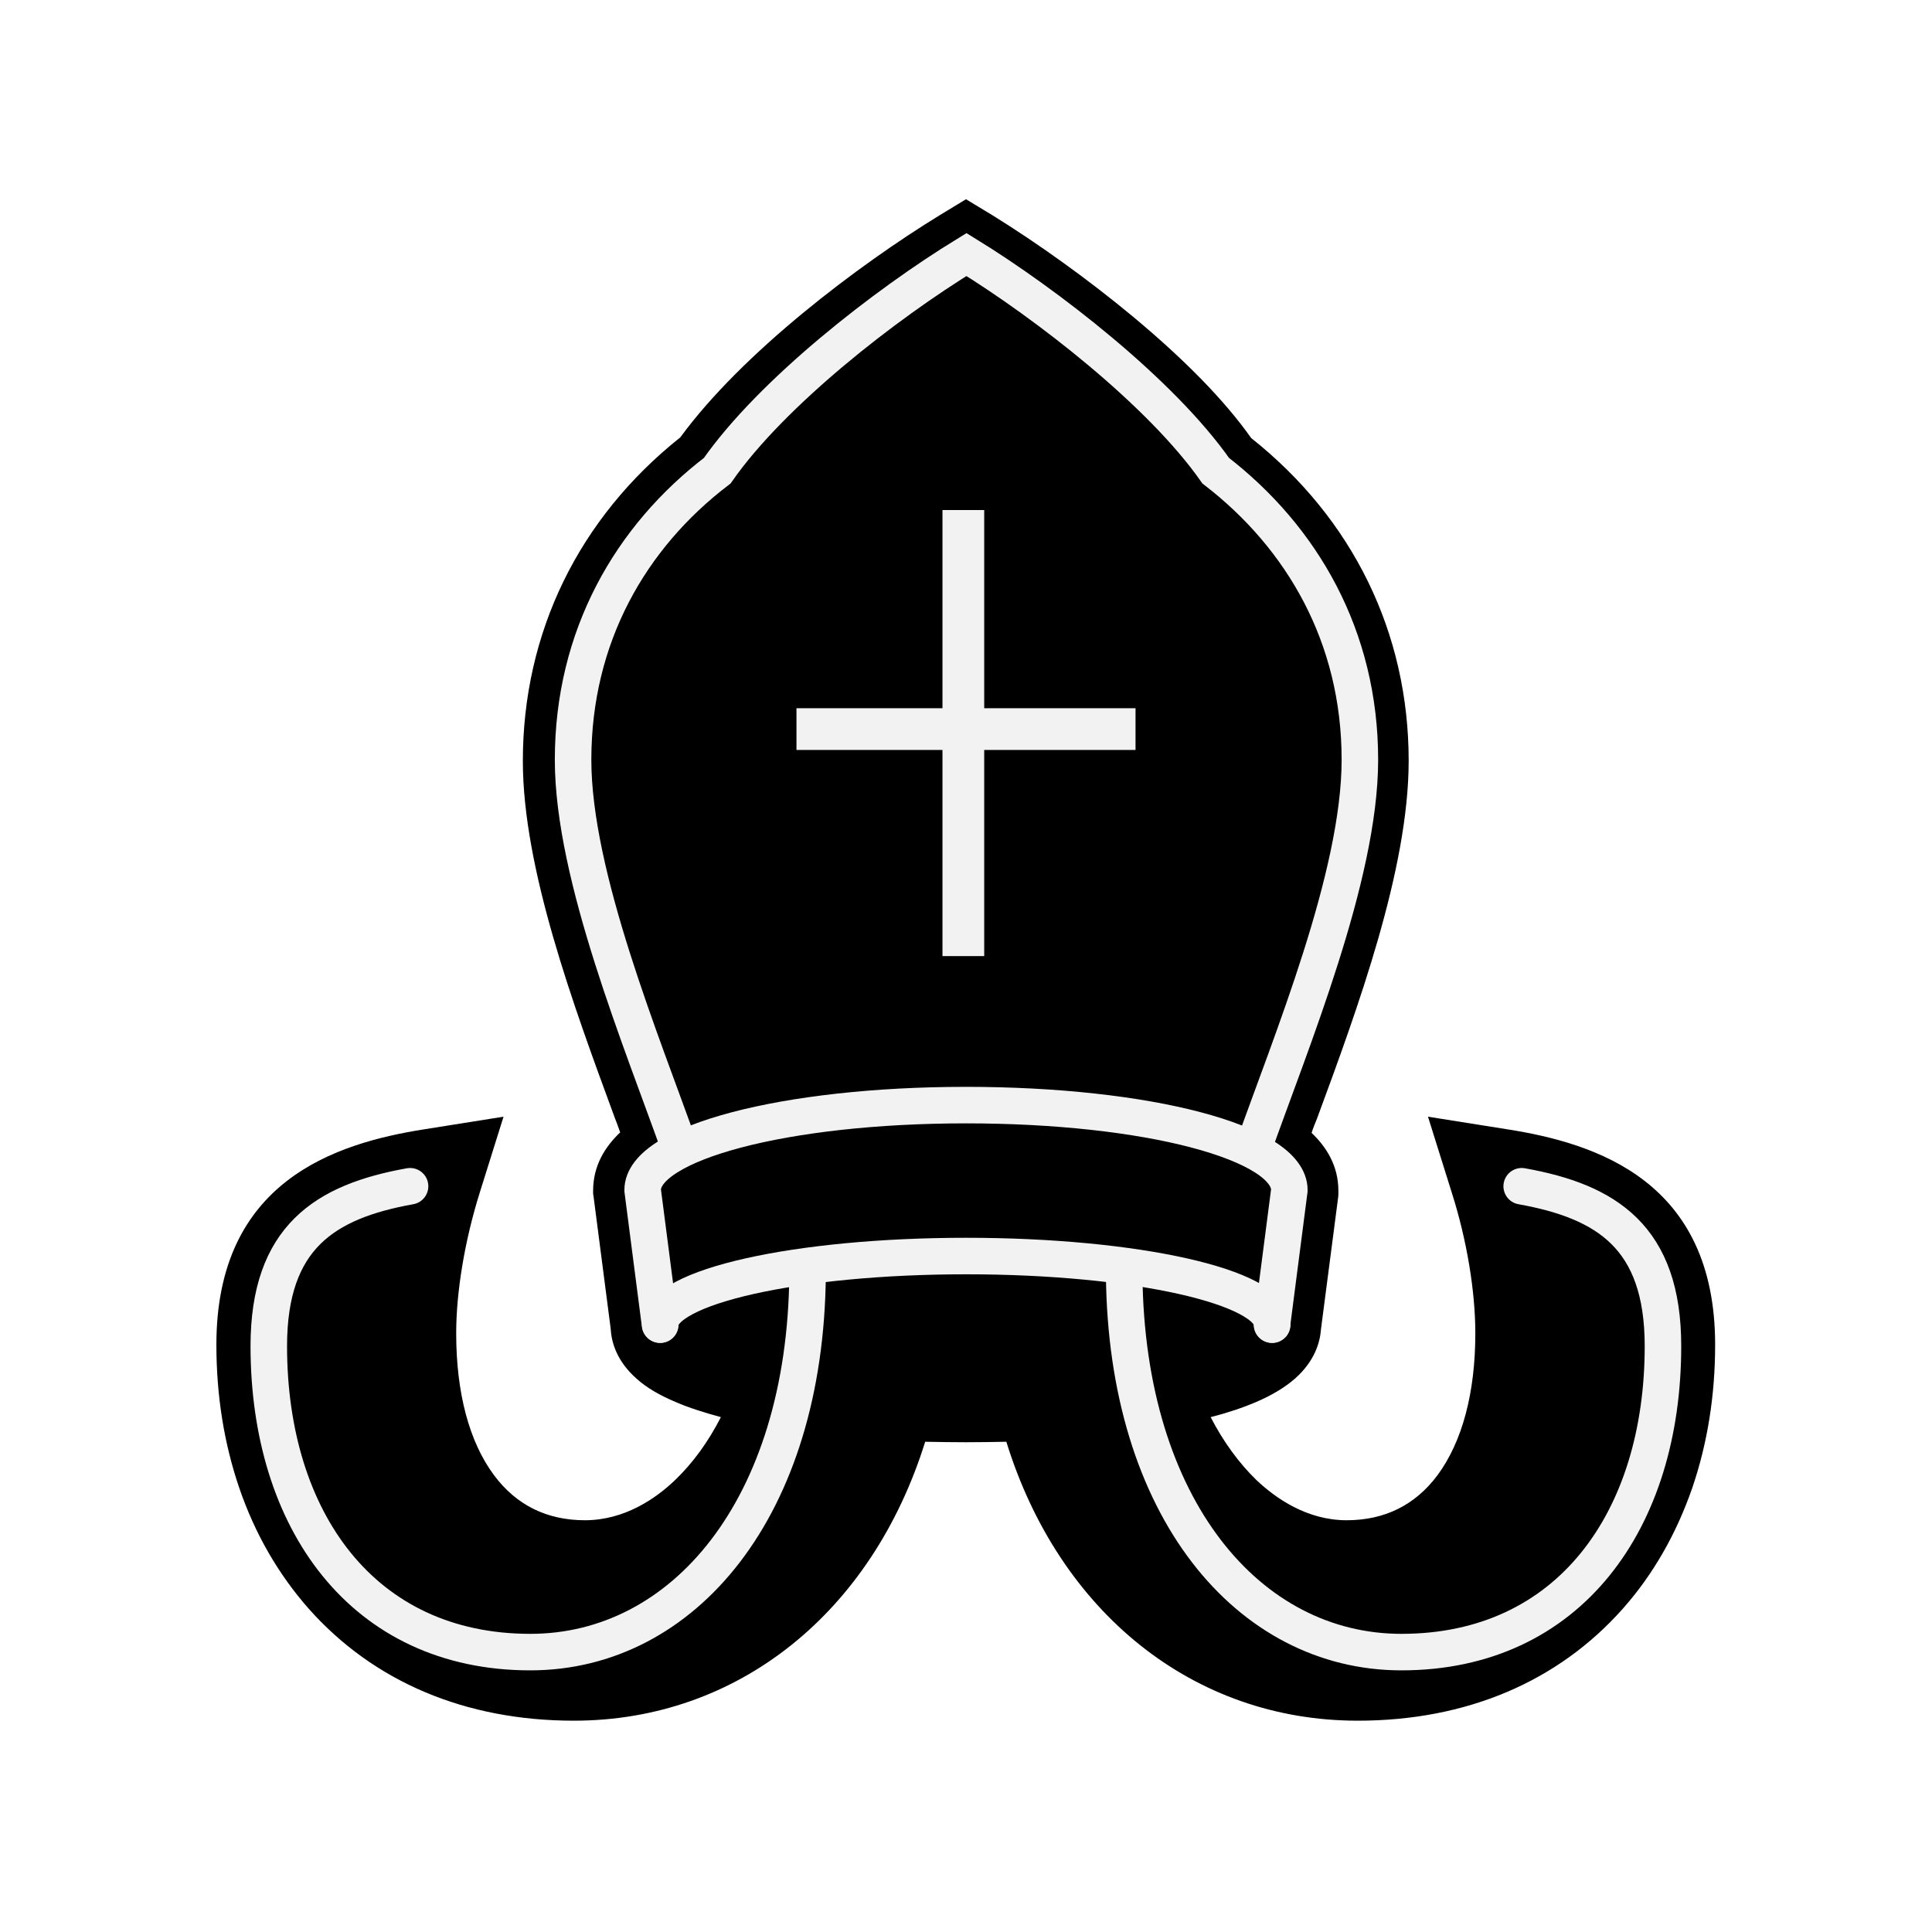
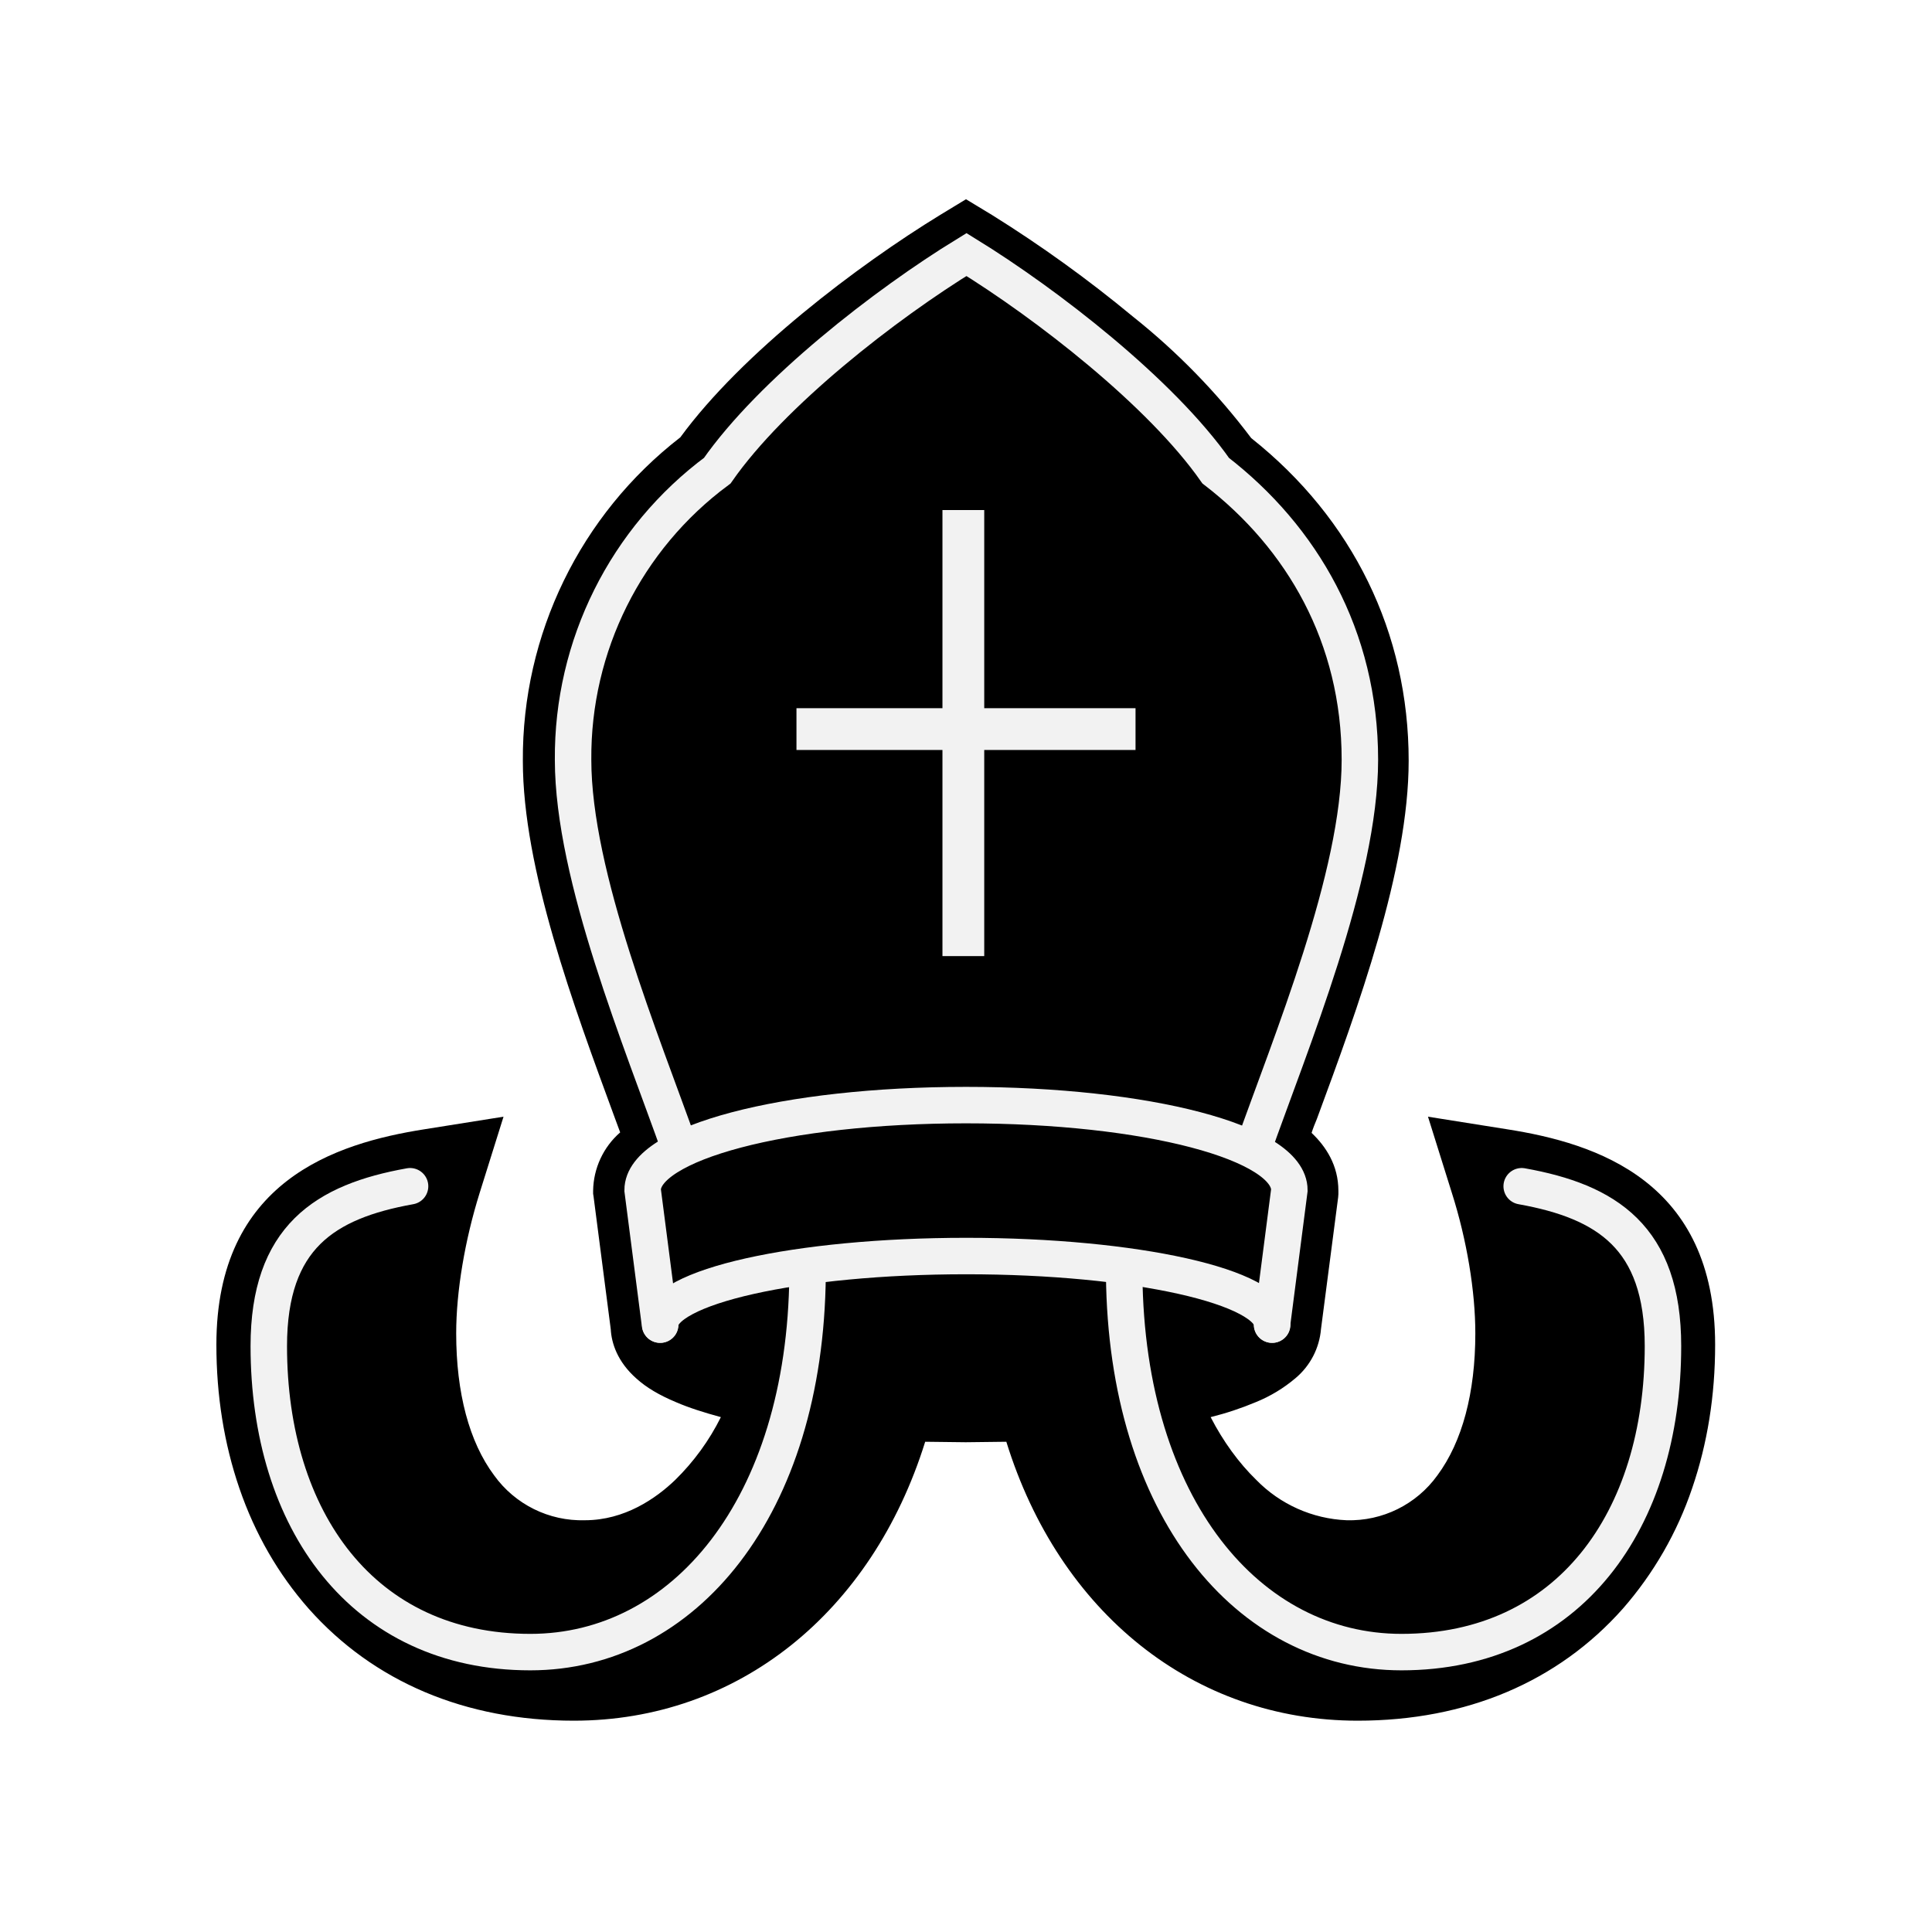
- <svg xmlns="http://www.w3.org/2000/svg" version="1.1" id="Layer_1" x="0px" y="0px" width="800px" height="800px" viewBox="0 0 800 800" style="enable-background:new 0 0 800 800;" xml:space="preserve">
-   <g id="black_bishop">
-     <g id="silhouette_5_">
-       <path d="M237.8,702.4c-42,0-77.3-14.9-102.2-43c-23-25.9-35.6-62.3-35.6-102.5c0-59.2,41.5-73.3,77.5-79.1l16.4-2.6l-5,15.8    c-6.5,20.5-10.2,42.9-10.2,61.2c0,54,24.4,87.6,63.6,87.6c29.2,0,56.6-23.8,70.7-60.2c-11.8-2.4-21.5-5.2-29.1-8.4    c-13.4-5.6-20.1-13-20.5-21.8l-7-55.7v-0.6c0-9.1,5.6-15.6,12.9-20.5c-1.6-4.3-3.3-8.9-5.1-13.5c-16.6-44.9-37.3-100.9-37.3-143.7    c0-50.4,22.1-95.4,62.4-126.9c10.9-15.3,27.2-32,48.5-49.7c17.8-14.8,38-29.3,56.9-40.9l5.4-3.2l5.4,3.2    c36.1,22.1,82.4,58.6,105.4,90.7c40.3,31.5,62.5,76.4,62.5,126.5c0,43.1-20.7,99.5-37.5,144.7c-1.6,4.4-2.9,8.6-4.4,12.7    c7.2,5,13.3,11.4,13.3,20.5v0.6l-7.6,55.6c-0.6,13.7-17.1,23.7-50,30.3c14.1,36.4,41.5,60.2,70.6,60.2c39.2,0,63.5-33.6,63.5-87.6    c0-18.4-3.7-40.7-10.2-61.2l-5-15.8l16.3,2.6c25.3,4,42.8,10.9,55.2,21.7c15,13.2,22.4,32,22.4,57.3c0,40.2-12.6,76.6-35.6,102.5    c-24.8,28.1-60.3,43-102.2,43c-65.6,0-118.8-45.1-137.8-115.7c-8,0.3-16.2,0.5-24.4,0.5c-8.2,0-16.4-0.2-24.4-0.5    C356.7,657.2,303.3,702.4,237.8,702.4z" />
-       <path d="M400,106.5c33.5,20.5,80.6,56.7,103.2,89.2C539.1,223.2,563,264,563,315c0,48.3-28.5,117.6-44.4,161.9l0,0    c9.7,5.4,15.2,10.2,15.2,16.2l-7.2,55.4c0,9.5-21,17.9-53.1,23.1c13.2,44.7,45.9,78.4,84.2,78.4c45.7,0,73.9-38.9,73.9-97.8    c0-20-4-43.3-10.7-64.3c41.5,6.6,68.9,21.9,68.9,68.9c0,75-45.6,135.2-127.5,135.2c-62,0-113.6-43.6-129.9-116.1    c-10.4,0.6-21.2,1-32.4,1c-11.2,0-22-0.3-32.4-1C351.3,648.4,299.6,692,237.6,692c-82,0-127.5-60.3-127.5-135.2    c0-47,27.4-62.4,68.9-68.9c-6.6,21-10.7,44.4-10.7,64.3c0,59,28.1,97.8,73.9,97.8c38.3,0,71.1-33.7,84.2-78.4    c-32.2-5.2-53.1-13.5-53.1-23L266,493c0-5.9,5.5-10.8,15.2-16.2l0,0c-15.8-44.3-44.4-113.3-44.4-161.6c0-51,23.9-92.2,59.7-119.7    C319.4,163.1,366.5,127.1,400,106.5 M400,82.5L389.3,89c-34,20.8-82,57.1-107.6,92.1c-42.1,33.5-65.2,80.9-65.2,134    c0,44.7,21.1,101.6,37.9,147.3c0.9,2.2,1.6,4.3,2.4,6.5c-6,5.7-11.2,13.5-11.2,24.1v1.3l0.2,1.3l7.1,54.8    c0.3,5.7,2.7,13.4,10.6,20.4c4.2,3.8,9.5,6.9,16.4,9.8c5.3,2.3,11.6,4.3,18.6,6.2c-5.2,10.2-11.6,19-18.9,26    c-8,7.7-21,16.7-37.4,16.7c-15.8,0-28.4-6.3-37.6-18.6c-10.3-13.8-15.7-34.1-15.7-58.8c0-17.4,3.6-38.6,9.7-58.1l9.9-31.6    l-32.7,5.2c-37,5.8-86.2,21.5-86.2,89.2c0,21.1,3.2,41,9.5,59.4c6.5,19,16.2,35.7,28.7,49.9c26.9,30.3,64.9,46.4,109.8,46.4    c67.9,0,123.4-44.7,145.5-115.5c5.5,0.1,11.1,0.2,16.8,0.2c5.6,0,11.2-0.1,16.8-0.2c21.9,70.7,77.5,115.5,145.5,115.5    c45,0,82.9-16.1,109.8-46.4c12.5-14.1,22.1-30.9,28.7-49.9c6.3-18.4,9.5-38.3,9.5-59.4c0-67.7-49.1-83.4-86.2-89.2l-32.7-5.2    l9.9,31.6c6.2,19.5,9.7,40.7,9.7,58.1c0,24.6-5.4,44.9-15.7,58.8c-9.2,12.3-21.8,18.6-37.6,18.6c-16.4,0-29.4-9.1-37.4-16.7    c-7.2-7-13.7-15.9-18.9-26c7.1-1.8,13.3-3.9,18.7-6.2c6.8-2.9,12.2-6.2,16.4-9.9c7.9-7.1,10.2-14.7,10.6-20.4l7.1-54.5l0.1-1.3    v-1.4c0-10.6-5.2-18.4-11.1-24c0.6-1.9,1.4-3.9,2.2-5.8c17-46,38-103.4,38-148.3c0-52.9-23.1-100.2-65.2-133.6    C507,165.7,490.4,148.8,469,131c-18.3-15.2-38.9-30-58.1-41.9L400,82.5L400,82.5z" />
+ <svg xmlns="http://www.w3.org/2000/svg" style="color-scheme:light only" viewBox="0 0 800 800">
+   <path d="M237.8 702.4c-42 0-77.3-14.9-102.2-43-23-25.9-35.6-62.3-35.6-102.5 0-59.2 41.5-73.3 77.5-79.1l16.4-2.6-5 15.8a213 213 0 0 0-10.2 61.2c0 54 24.4 87.6 63.6 87.6 29.2 0 56.6-23.8 70.7-60.2a157.1 157.1 0 0 1-29.1-8.4c-13.4-5.6-20.1-13-20.5-21.8l-7-55.7v-.6c0-9.1 5.6-15.6 12.9-20.5l-5.1-13.5c-16.6-44.9-37.3-100.9-37.3-143.7 0-50.4 22.1-95.4 62.4-126.9 10.9-15.3 27.2-32 48.5-49.7 17.8-14.8 38-29.3 56.9-40.9l5.4-3.2 5.4 3.2c36.1 22.1 82.4 58.6 105.4 90.7a157.9 157.9 0 0 1 62.5 126.5c0 43.1-20.7 99.5-37.5 144.7l-4.4 12.7c7.2 5 13.3 11.4 13.3 20.5v.6l-7.6 55.6c-.6 13.7-17.1 23.7-50 30.3 14.1 36.4 41.5 60.2 70.6 60.2 39.2 0 63.5-33.6 63.5-87.6 0-18.4-3.7-40.7-10.2-61.2l-5-15.8 16.3 2.6c25.3 4 42.8 10.9 55.2 21.7 15 13.2 22.4 32 22.4 57.3 0 40.2-12.6 76.6-35.6 102.5-24.8 28.1-60.3 43-102.2 43-65.6 0-118.8-45.1-137.8-115.7a653 653 0 0 1-48.8 0c-18.9 70.7-72.3 115.9-137.8 115.9" />
+   <path d="M400 106.5c33.5 20.5 80.6 56.7 103.2 89.2A147.2 147.2 0 0 1 563 315c0 48.3-28.5 117.6-44.4 161.9 9.7 5.4 15.2 10.2 15.2 16.2l-7.2 55.4c0 9.5-21 17.9-53.1 23.1 13.2 44.7 45.9 78.4 84.2 78.4 45.7 0 73.9-38.9 73.9-97.8 0-20-4-43.3-10.7-64.3 41.5 6.6 68.9 21.9 68.9 68.9 0 75-45.6 135.2-127.5 135.2-62 0-113.6-43.6-129.9-116.1a560.9 560.9 0 0 1-64.8 0c-16.3 72.5-68 116.1-130 116.1-82 0-127.5-60.3-127.5-135.2 0-47 27.4-62.4 68.9-68.9-6.6 21-10.7 44.4-10.7 64.3 0 59 28.1 97.8 73.9 97.8 38.3 0 71.1-33.7 84.2-78.4-32.2-5.2-53.1-13.5-53.1-23L266 493c0-5.9 5.5-10.8 15.2-16.2-15.8-44.3-44.4-113.3-44.4-161.6 0-51 23.9-92.2 59.7-119.7 22.9-32.4 70-68.4 103.5-89m0-24L389.3 89c-34 20.8-82 57.1-107.6 92.1a168.1 168.1 0 0 0-65.2 134c0 44.7 21.1 101.6 37.9 147.3l2.4 6.5a32.7 32.7 0 0 0-11.2 24.1v1.3l.2 1.3 7.1 54.8c.3 5.7 2.7 13.4 10.6 20.4 4.2 3.8 9.5 6.9 16.4 9.8 5.3 2.3 11.6 4.3 18.6 6.2a96.8 96.8 0 0 1-18.9 26c-8 7.7-21 16.7-37.4 16.7a44.7 44.7 0 0 1-37.6-18.6c-10.3-13.8-15.7-34.1-15.7-58.8 0-17.4 3.6-38.6 9.7-58.1l9.9-31.6-32.7 5.2c-37 5.8-86.2 21.5-86.2 89.2 0 21.1 3.2 41 9.5 59.4 6.5 19 16.2 35.7 28.7 49.9 26.9 30.3 64.9 46.4 109.8 46.4 67.9 0 123.4-44.7 145.5-115.5l16.8.2 16.8-.2c21.9 70.7 77.5 115.5 145.5 115.5 45 0 82.9-16.1 109.8-46.4a147.5 147.5 0 0 0 28.7-49.9c6.3-18.4 9.5-38.3 9.5-59.4 0-67.7-49.1-83.4-86.2-89.2l-32.7-5.2 9.9 31.6c6.2 19.5 9.7 40.7 9.7 58.1 0 24.6-5.4 44.9-15.7 58.8a44.7 44.7 0 0 1-37.6 18.6 55.5 55.5 0 0 1-37.4-16.7c-7.2-7-13.7-15.9-18.9-26a128 128 0 0 0 18.7-6.2 60.4 60.4 0 0 0 16.4-9.9 29.8 29.8 0 0 0 10.6-20.4l7.1-54.5.1-1.3v-1.4c0-10.6-5.2-18.4-11.1-24 .6-1.9 1.4-3.9 2.2-5.8 17-46 38-103.4 38-148.3 0-52.9-23.1-100.2-65.2-133.6A277.9 277.9 0 0 0 469 131a534.5 534.5 0 0 0-58.1-41.9z" />
+   <g fill="none" stroke="#f2f2f2" stroke-miterlimit="10">
+     <g stroke-width="15.1">
+       <g stroke-linecap="round">
+         <path d="m526.7 548.5 7.2-55.7c0-19.7-58.9-35.2-133.9-35.2-75.1 0-133.9 15.7-133.9 35.2l7.2 55.7" />
+         <path d="M273.4 548.5c0-15.7 56.7-28.4 126.7-28.4s126.7 12.7 126.7 28.4" />
+         <path d="M169.8 491.2c-35.2 6.3-58.5 21.1-58.5 66.2 0 72 38.8 126.7 108.3 126.7 63.3 0 113.9-59.6 114.8-156.2m295.7-36.7c35.2 6.3 58.5 21.1 58.5 66.2 0 72-38.8 126.7-108.3 126.7-63.3 0-113.9-59.6-114.8-156.2" />
+       </g>
+       <path d="M518.7 476.2c15.8-44.7 44.4-113.3 44.4-161.6 0-51-23.9-92.1-59.7-119.7-22.7-32.4-69.9-69-103.2-89.5-33.5 20.5-80.6 57.1-103.2 89.5a147.6 147.6 0 0 0-59.7 119.7c0 48.3 28.6 116.9 44.4 161.6" />
    </g>
-     <g id="bottom_1_">
-       <path style="fill:none;stroke:#F2F2F2;stroke-width:15.12;stroke-linecap:round;stroke-miterlimit:10;" d="M526.7,548.5l7.2-55.7    c0-19.7-58.9-35.2-133.9-35.2c-75.1,0-133.9,15.7-133.9,35.2l7.2,55.7" />
-       <path style="fill:none;stroke:#F2F2F2;stroke-width:15.12;stroke-linecap:round;stroke-miterlimit:10;" d="M273.4,548.5    c0-15.7,56.7-28.4,126.7-28.4c70,0,126.7,12.7,126.7,28.4" />
-     </g>
-     <g id="lappets">
-       <path id="left_3_" style="fill:none;stroke:#F2F2F2;stroke-width:15.12;stroke-linecap:round;stroke-miterlimit:10;" d="    M169.8,491.2c-35.2,6.3-58.5,21.1-58.5,66.2c0,72,38.8,126.7,108.3,126.7c63.3,0,113.9-59.6,114.8-156.2" />
-       <path id="right_3_" style="display:none;fill:none;stroke:#F2F2F2;stroke-width:15.12;stroke-linecap:round;stroke-miterlimit:10;" d="    M426.3,526.3c0,80.4,50.4,154.4,113.1,154.4c52.3,0,93.3-43.2,93.3-116.9c0-24.9-5.1-54.1-13.3-80.4" />
-       <path id="right_2_3_" style="fill:none;stroke:#F2F2F2;stroke-width:15.12;stroke-linecap:round;stroke-miterlimit:10;" d="    M630.1,491.2c35.2,6.3,58.5,21.1,58.5,66.2c0,72-38.8,126.7-108.3,126.7c-63.3,0-113.9-59.6-114.8-156.2" />
-     </g>
-     <path id="top_1_" style="fill:none;stroke:#F2F2F2;stroke-width:15.12;stroke-miterlimit:10;" d="M518.7,476.2   c15.8-44.7,44.4-113.3,44.4-161.6c0-51-23.9-92.1-59.7-119.7c-22.7-32.4-69.9-69-103.2-89.5c-33.5,20.5-80.6,57.1-103.2,89.5   c-35.9,27.4-59.7,68.6-59.7,119.7c0,48.3,28.6,116.9,44.4,161.6" />
-     <g id="cross_3_">
-       <line style="fill:none;stroke:#F2F2F2;stroke-width:17.28;stroke-miterlimit:10;" x1="398.9" y1="211.2" x2="398.9" y2="395.9" />
-       <line style="fill:none;stroke:#F2F2F2;stroke-width:17.28;stroke-miterlimit:10;" x1="329.8" y1="301.9" x2="470.2" y2="301.9" />
-     </g>
+     <path stroke-width="17.3" d="M398.9 211.2v184.7m-69.1-94h140.4" />
  </g>
</svg>
